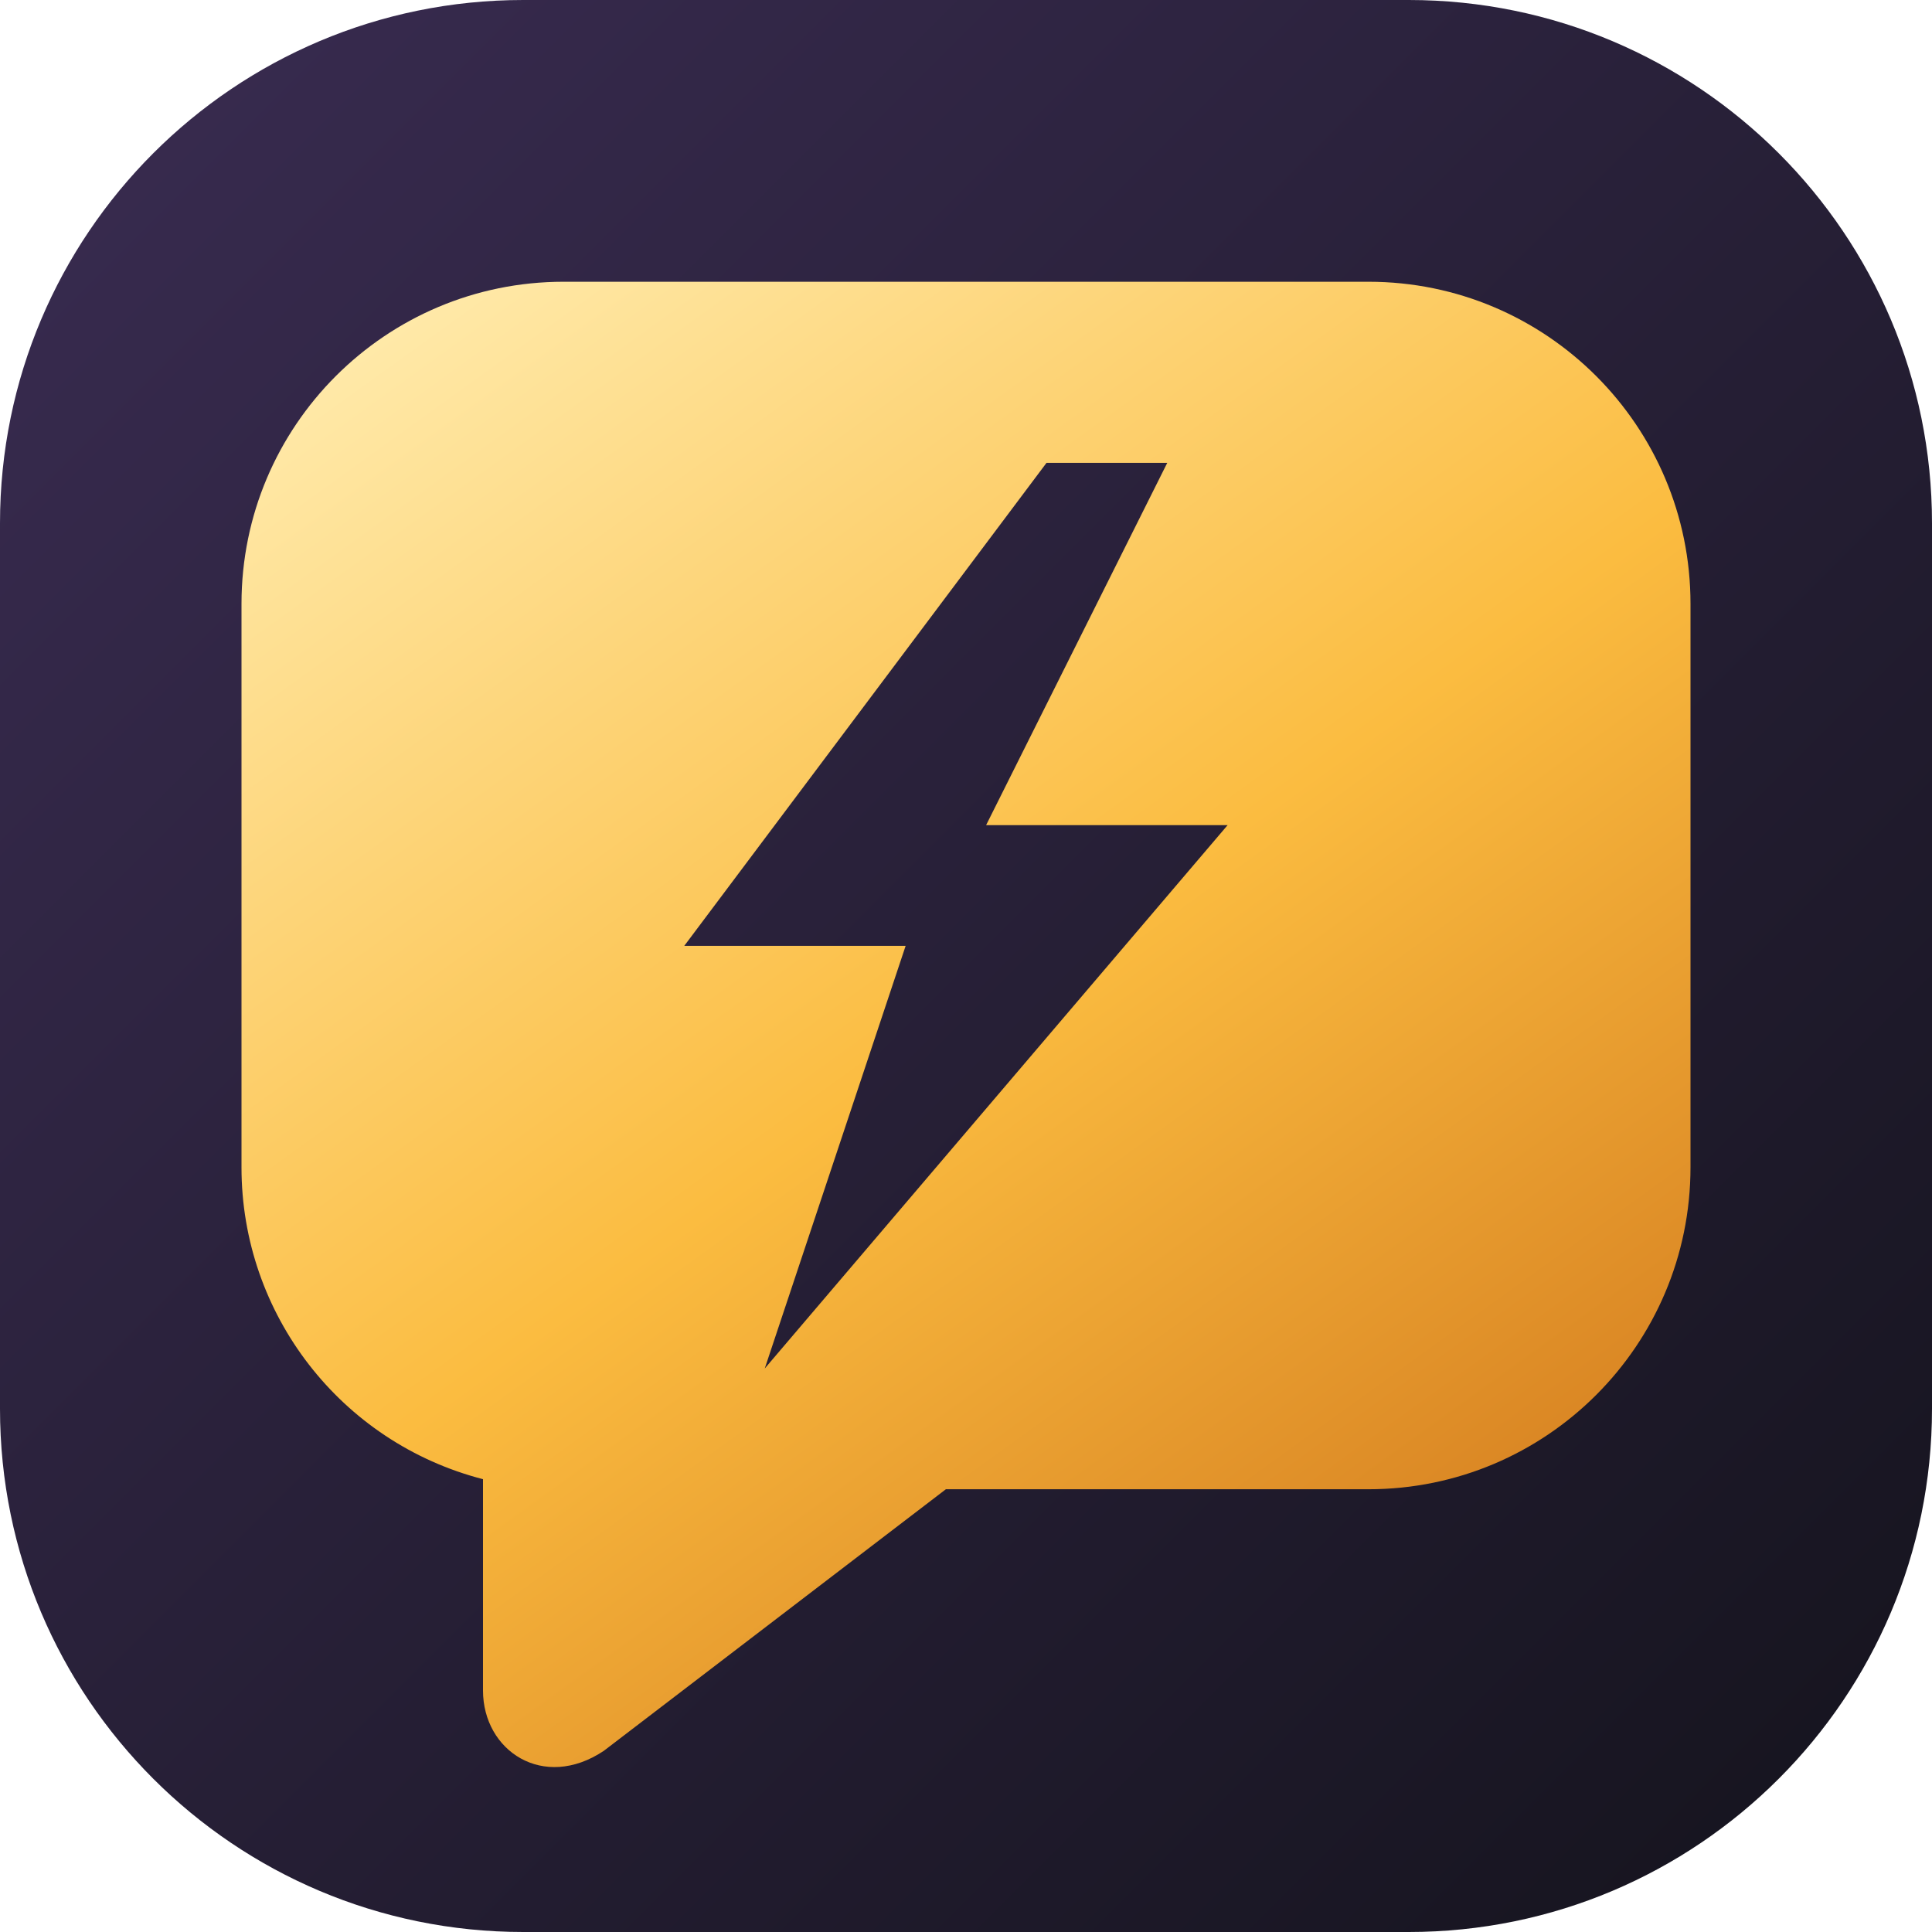
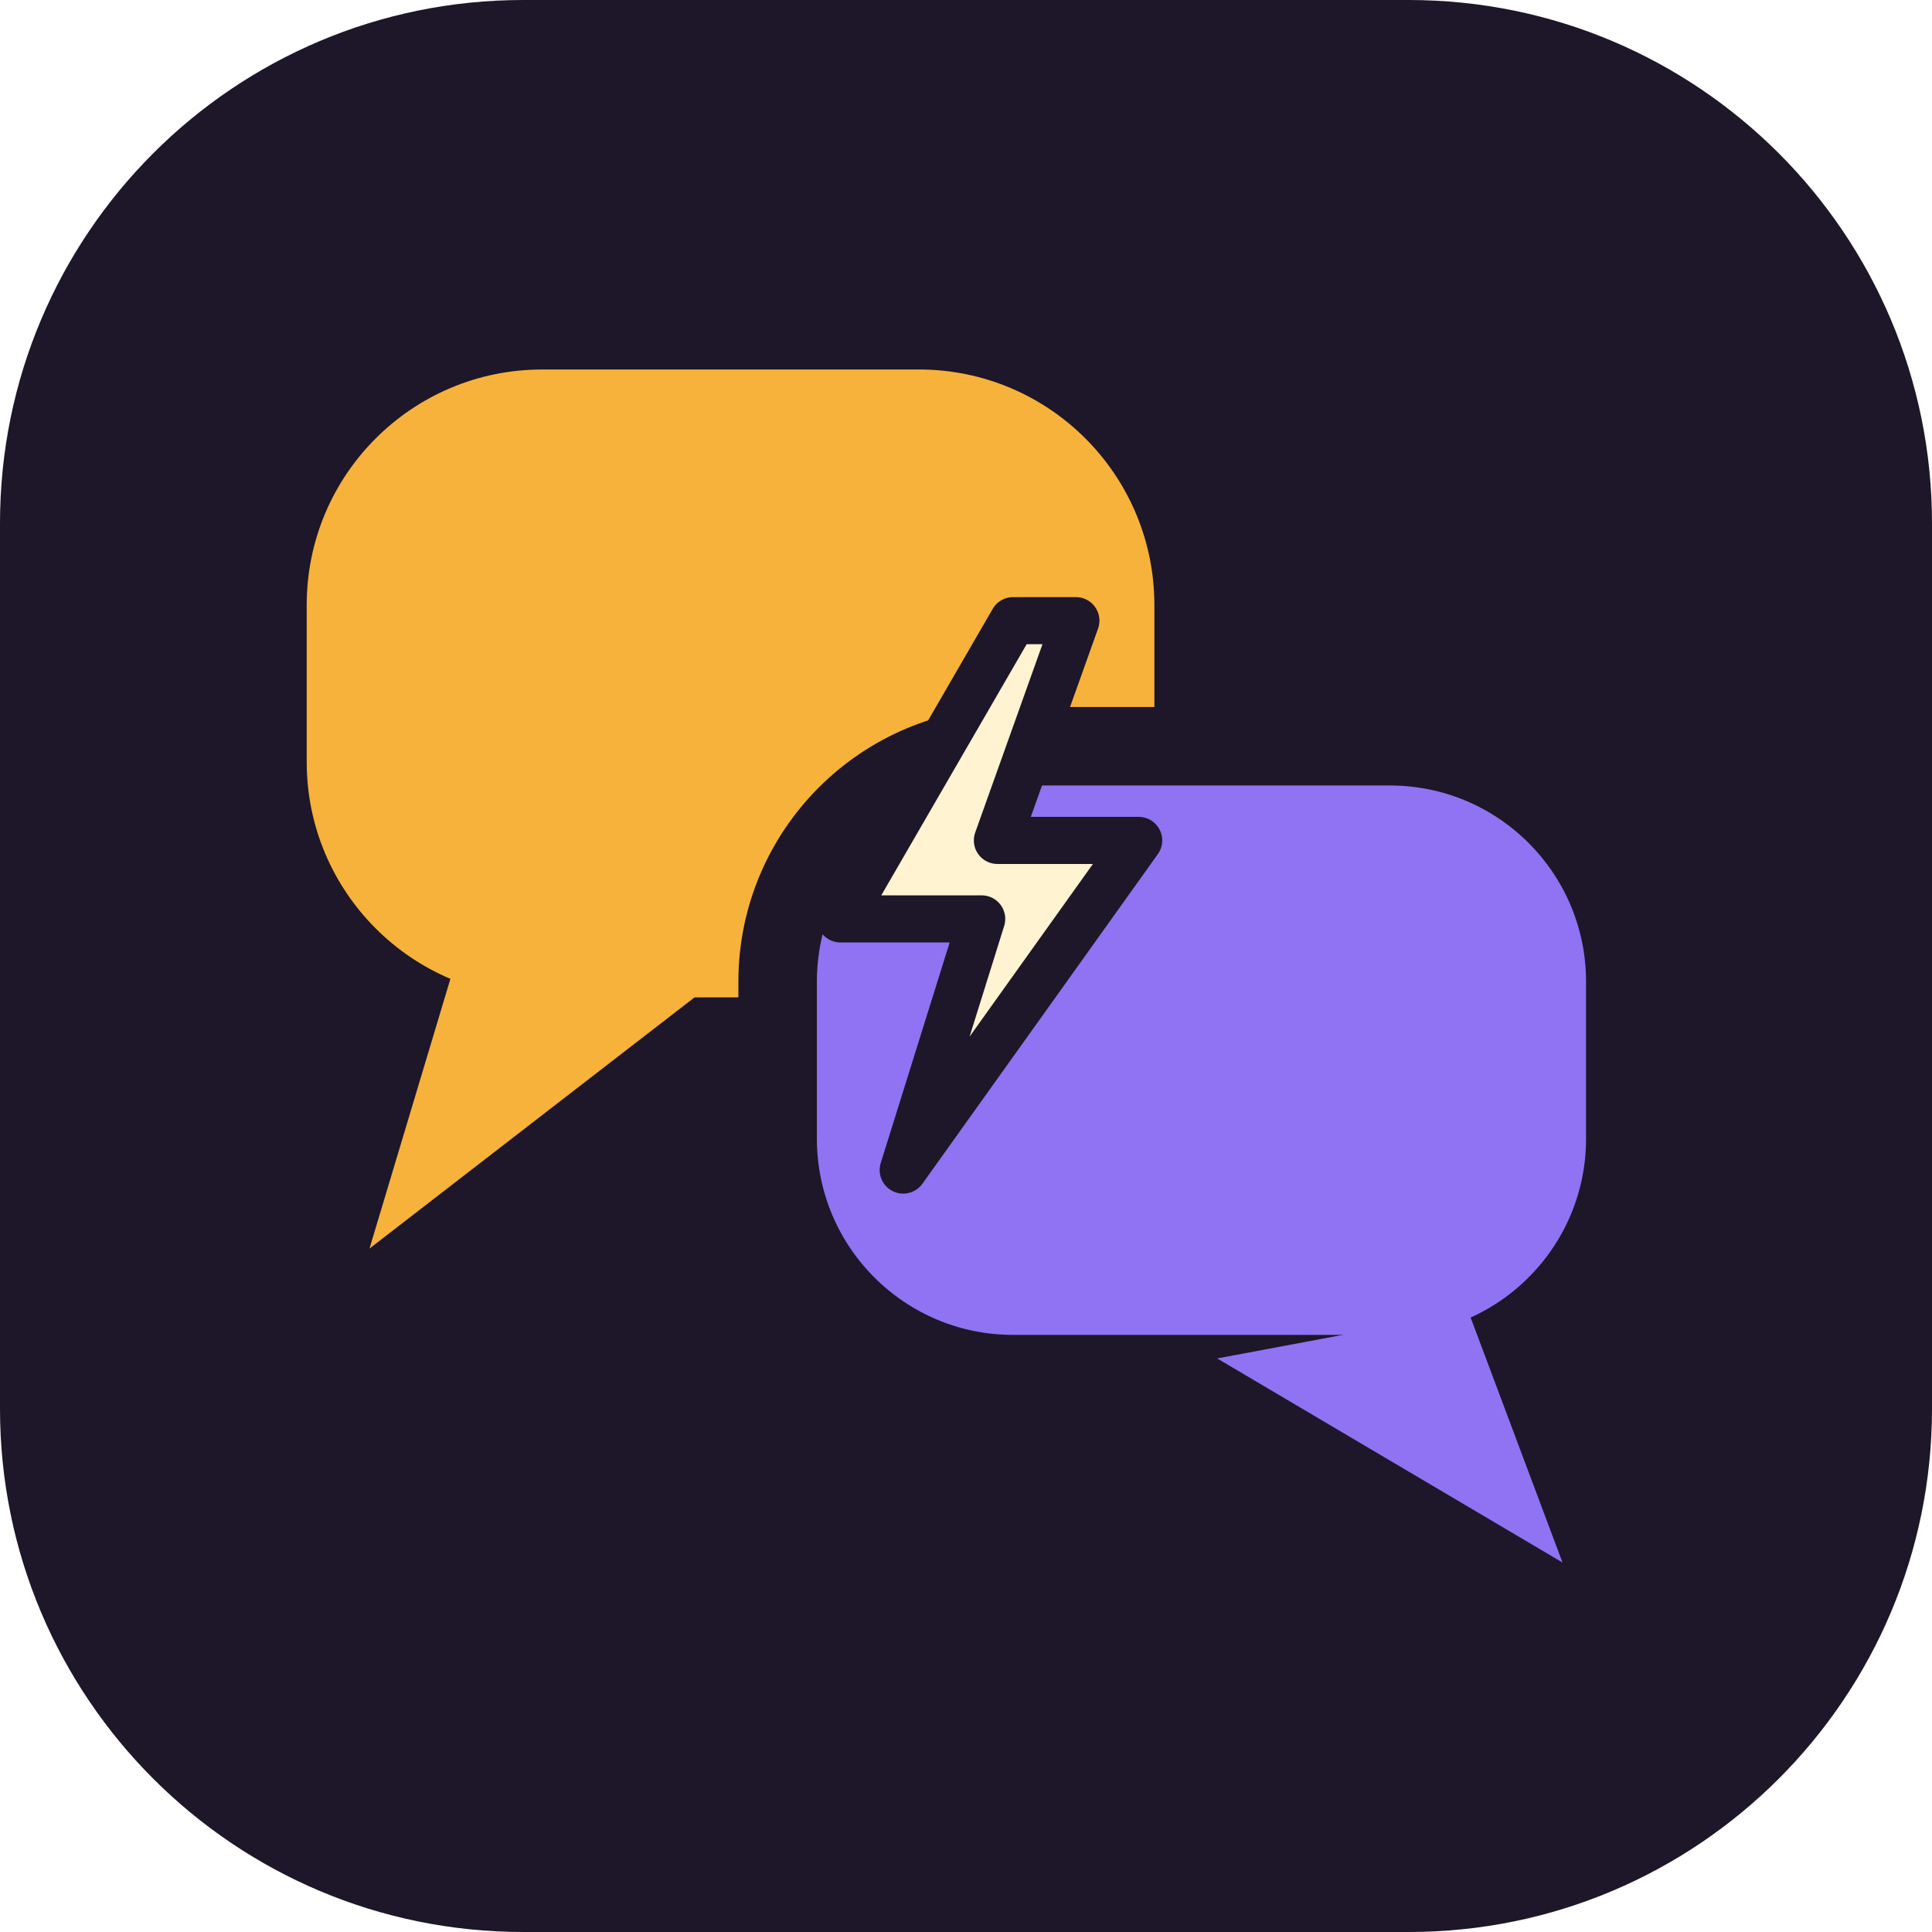
<svg xmlns="http://www.w3.org/2000/svg" viewBox="0 0 96 96" role="img" aria-label="Discordia">
-   <defs>
-     <linearGradient id="fundo" x1="0" y1="0" x2="1" y2="1">
-       <stop offset="0" stop-color="#3a2c52" />
-       <stop offset="1" stop-color="#14131c" />
-     </linearGradient>
-     <linearGradient id="ouro" x1=".15" y1="0" x2=".85" y2="1">
-       <stop offset="0" stop-color="#ffe9a8" />
-       <stop offset=".5" stop-color="#fbbc40" />
-       <stop offset="1" stop-color="#d0761b" />
-     </linearGradient>
-   </defs>
-   <rect width="96" height="96" rx="26" fill="url(#fundo)" />
-   <path fill="url(#ouro)" fill-rule="evenodd" d="M28 14h40a16 16 0 0 1 16 16v28a16 16 0 0 1-16 16H47L30 87c-3 2-6 0-6-3v-10.500A16 16 0 0 1 12 58V30a16 16 0 0 1 16-16Zm24 9L34 47h11l-7 21 23-27H49l9-18Z" />
+   <rect width="96" height="96" rx="26" fill="#1d1729" />
+   <g transform="translate(48 48) scale(.78) translate(-48 -52)">
+     <rect x="6" y="14" width="54" height="40" rx="15" fill="#f7b23b" />
+     <path d="M16 50 10 70 32 53Z" fill="#f7b23b" />
+     <rect x="36" y="38" width="54" height="40" rx="15" fill="#8f73f2" stroke="#1d1729" stroke-width="5" />
+     <path d="M80 74 86 90 64 77Z" fill="#8f73f2" />
+     <path d="M51 30 40 49h9l-5 16 15-21h-9l5-14Z" fill="#fff3d1" stroke="#1d1729" stroke-width="3" stroke-linejoin="round" />
+   </g>
</svg>
